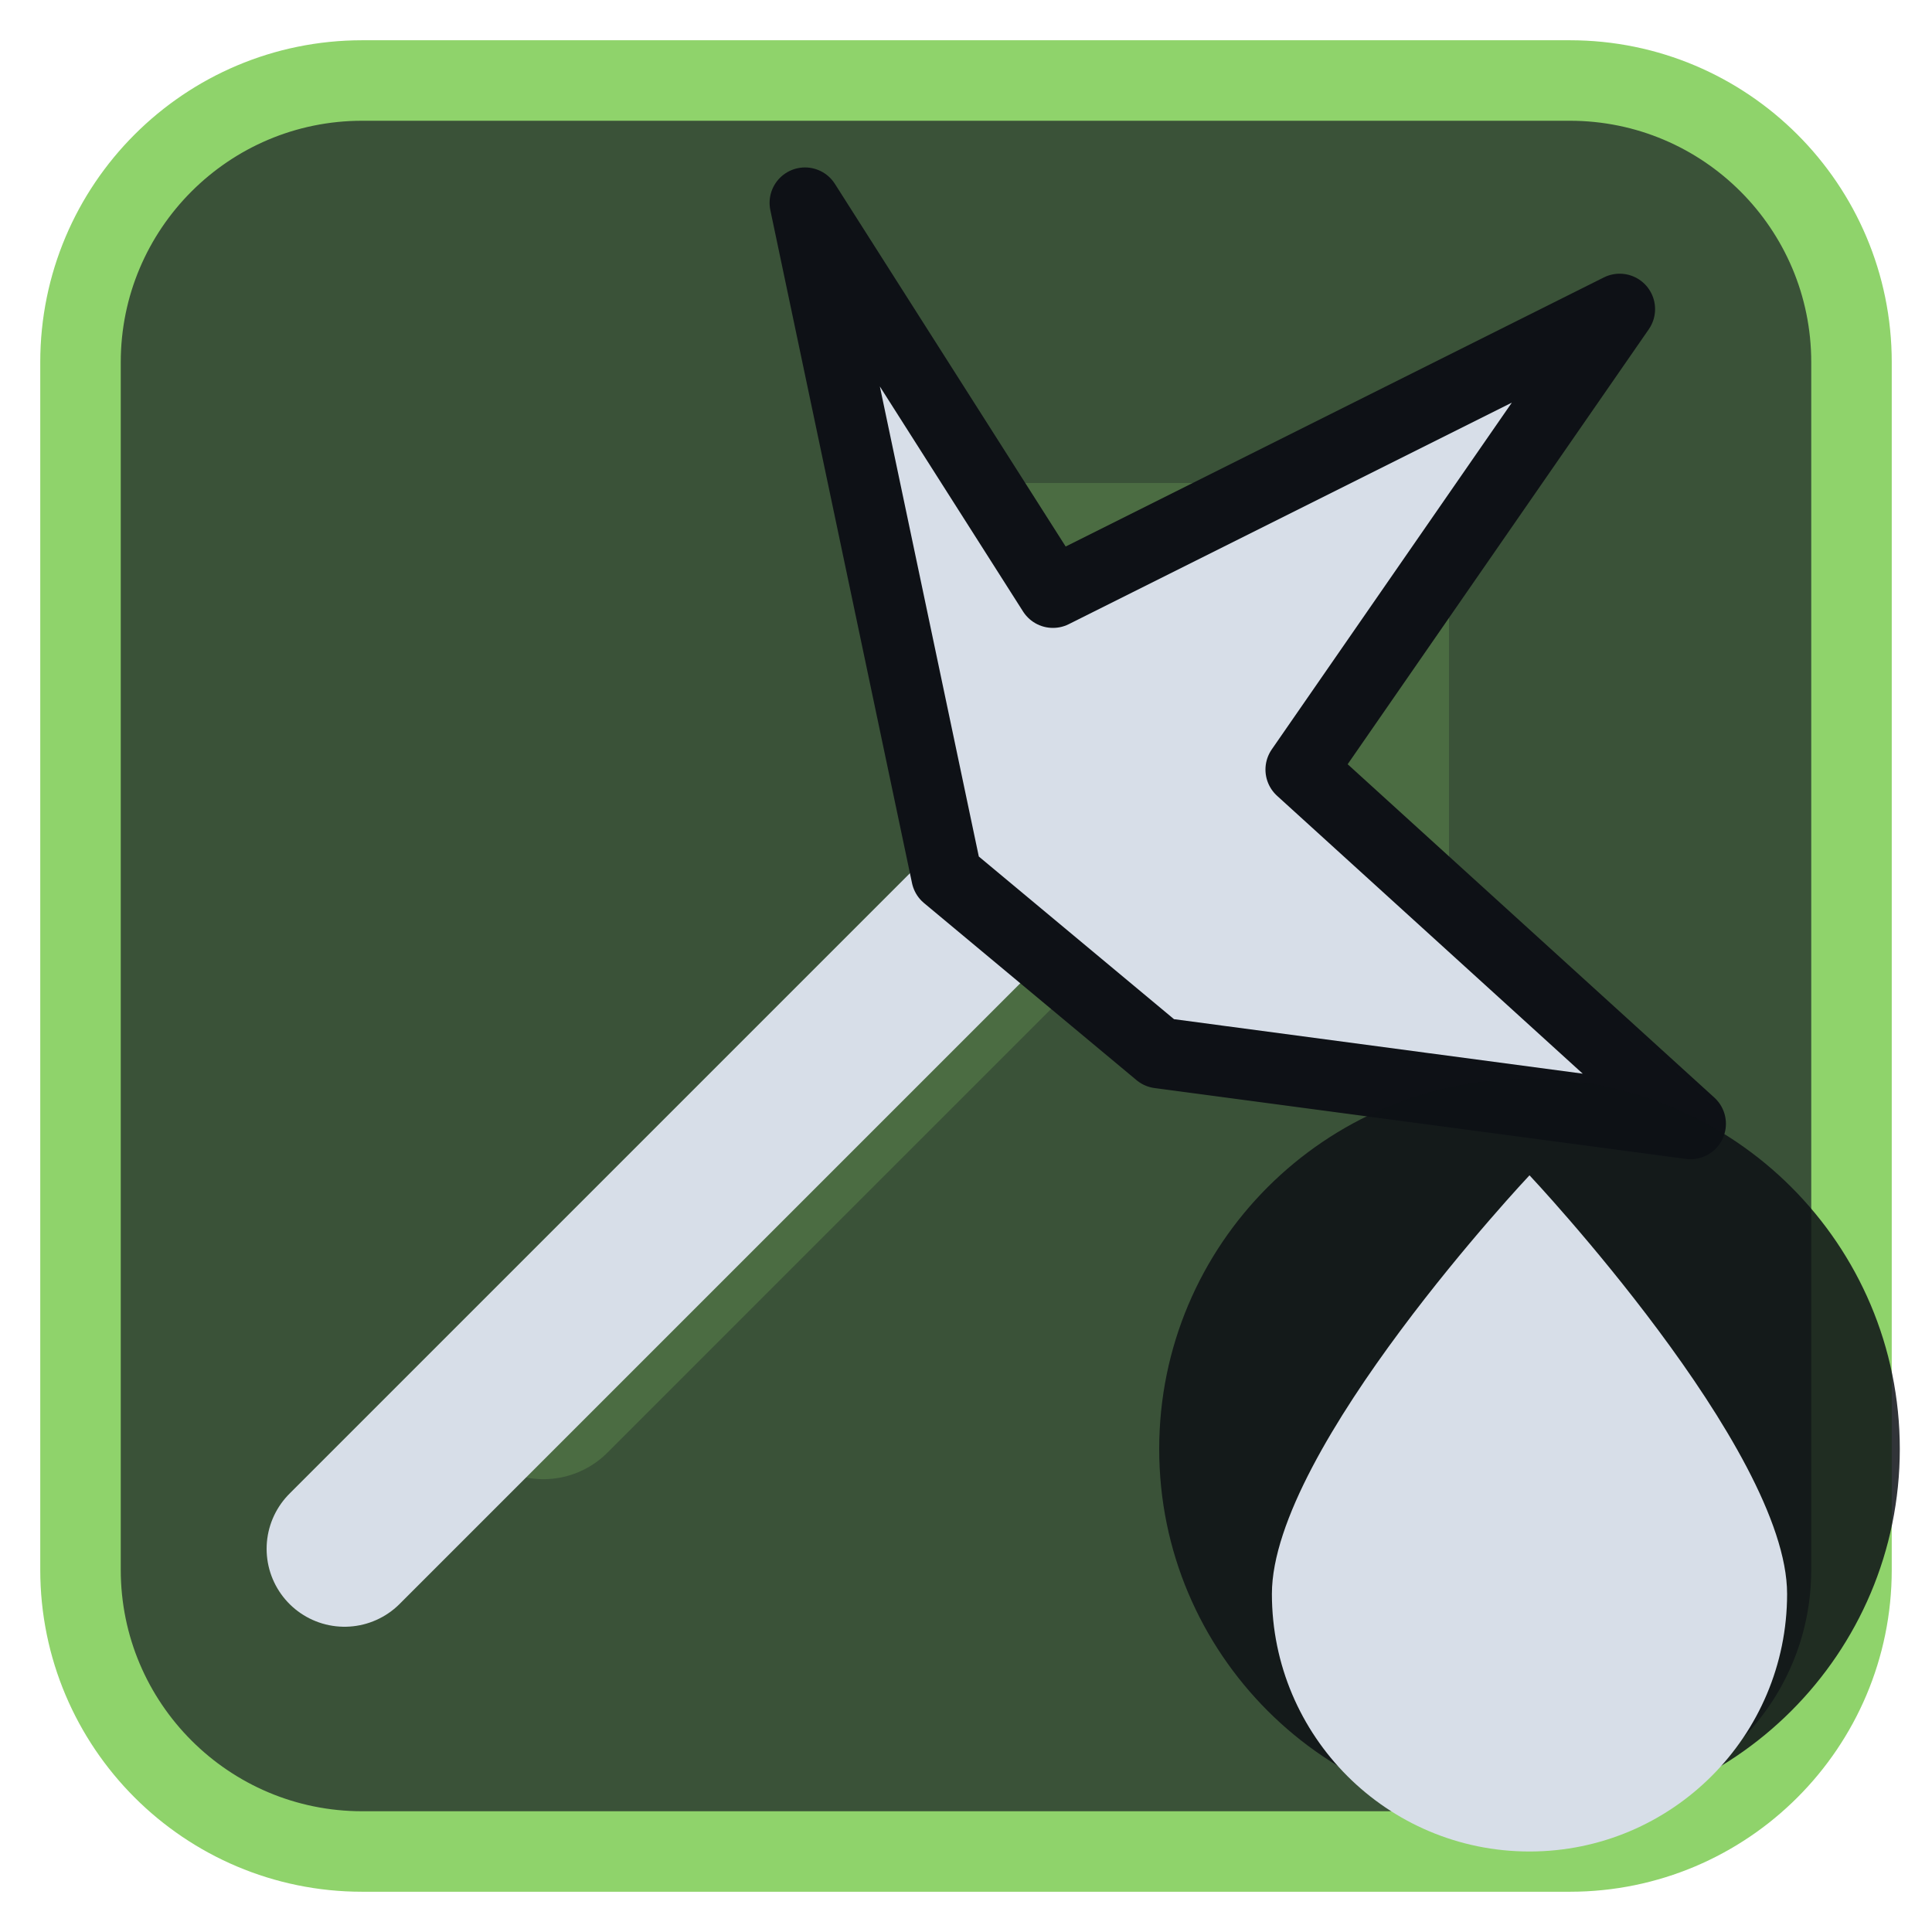
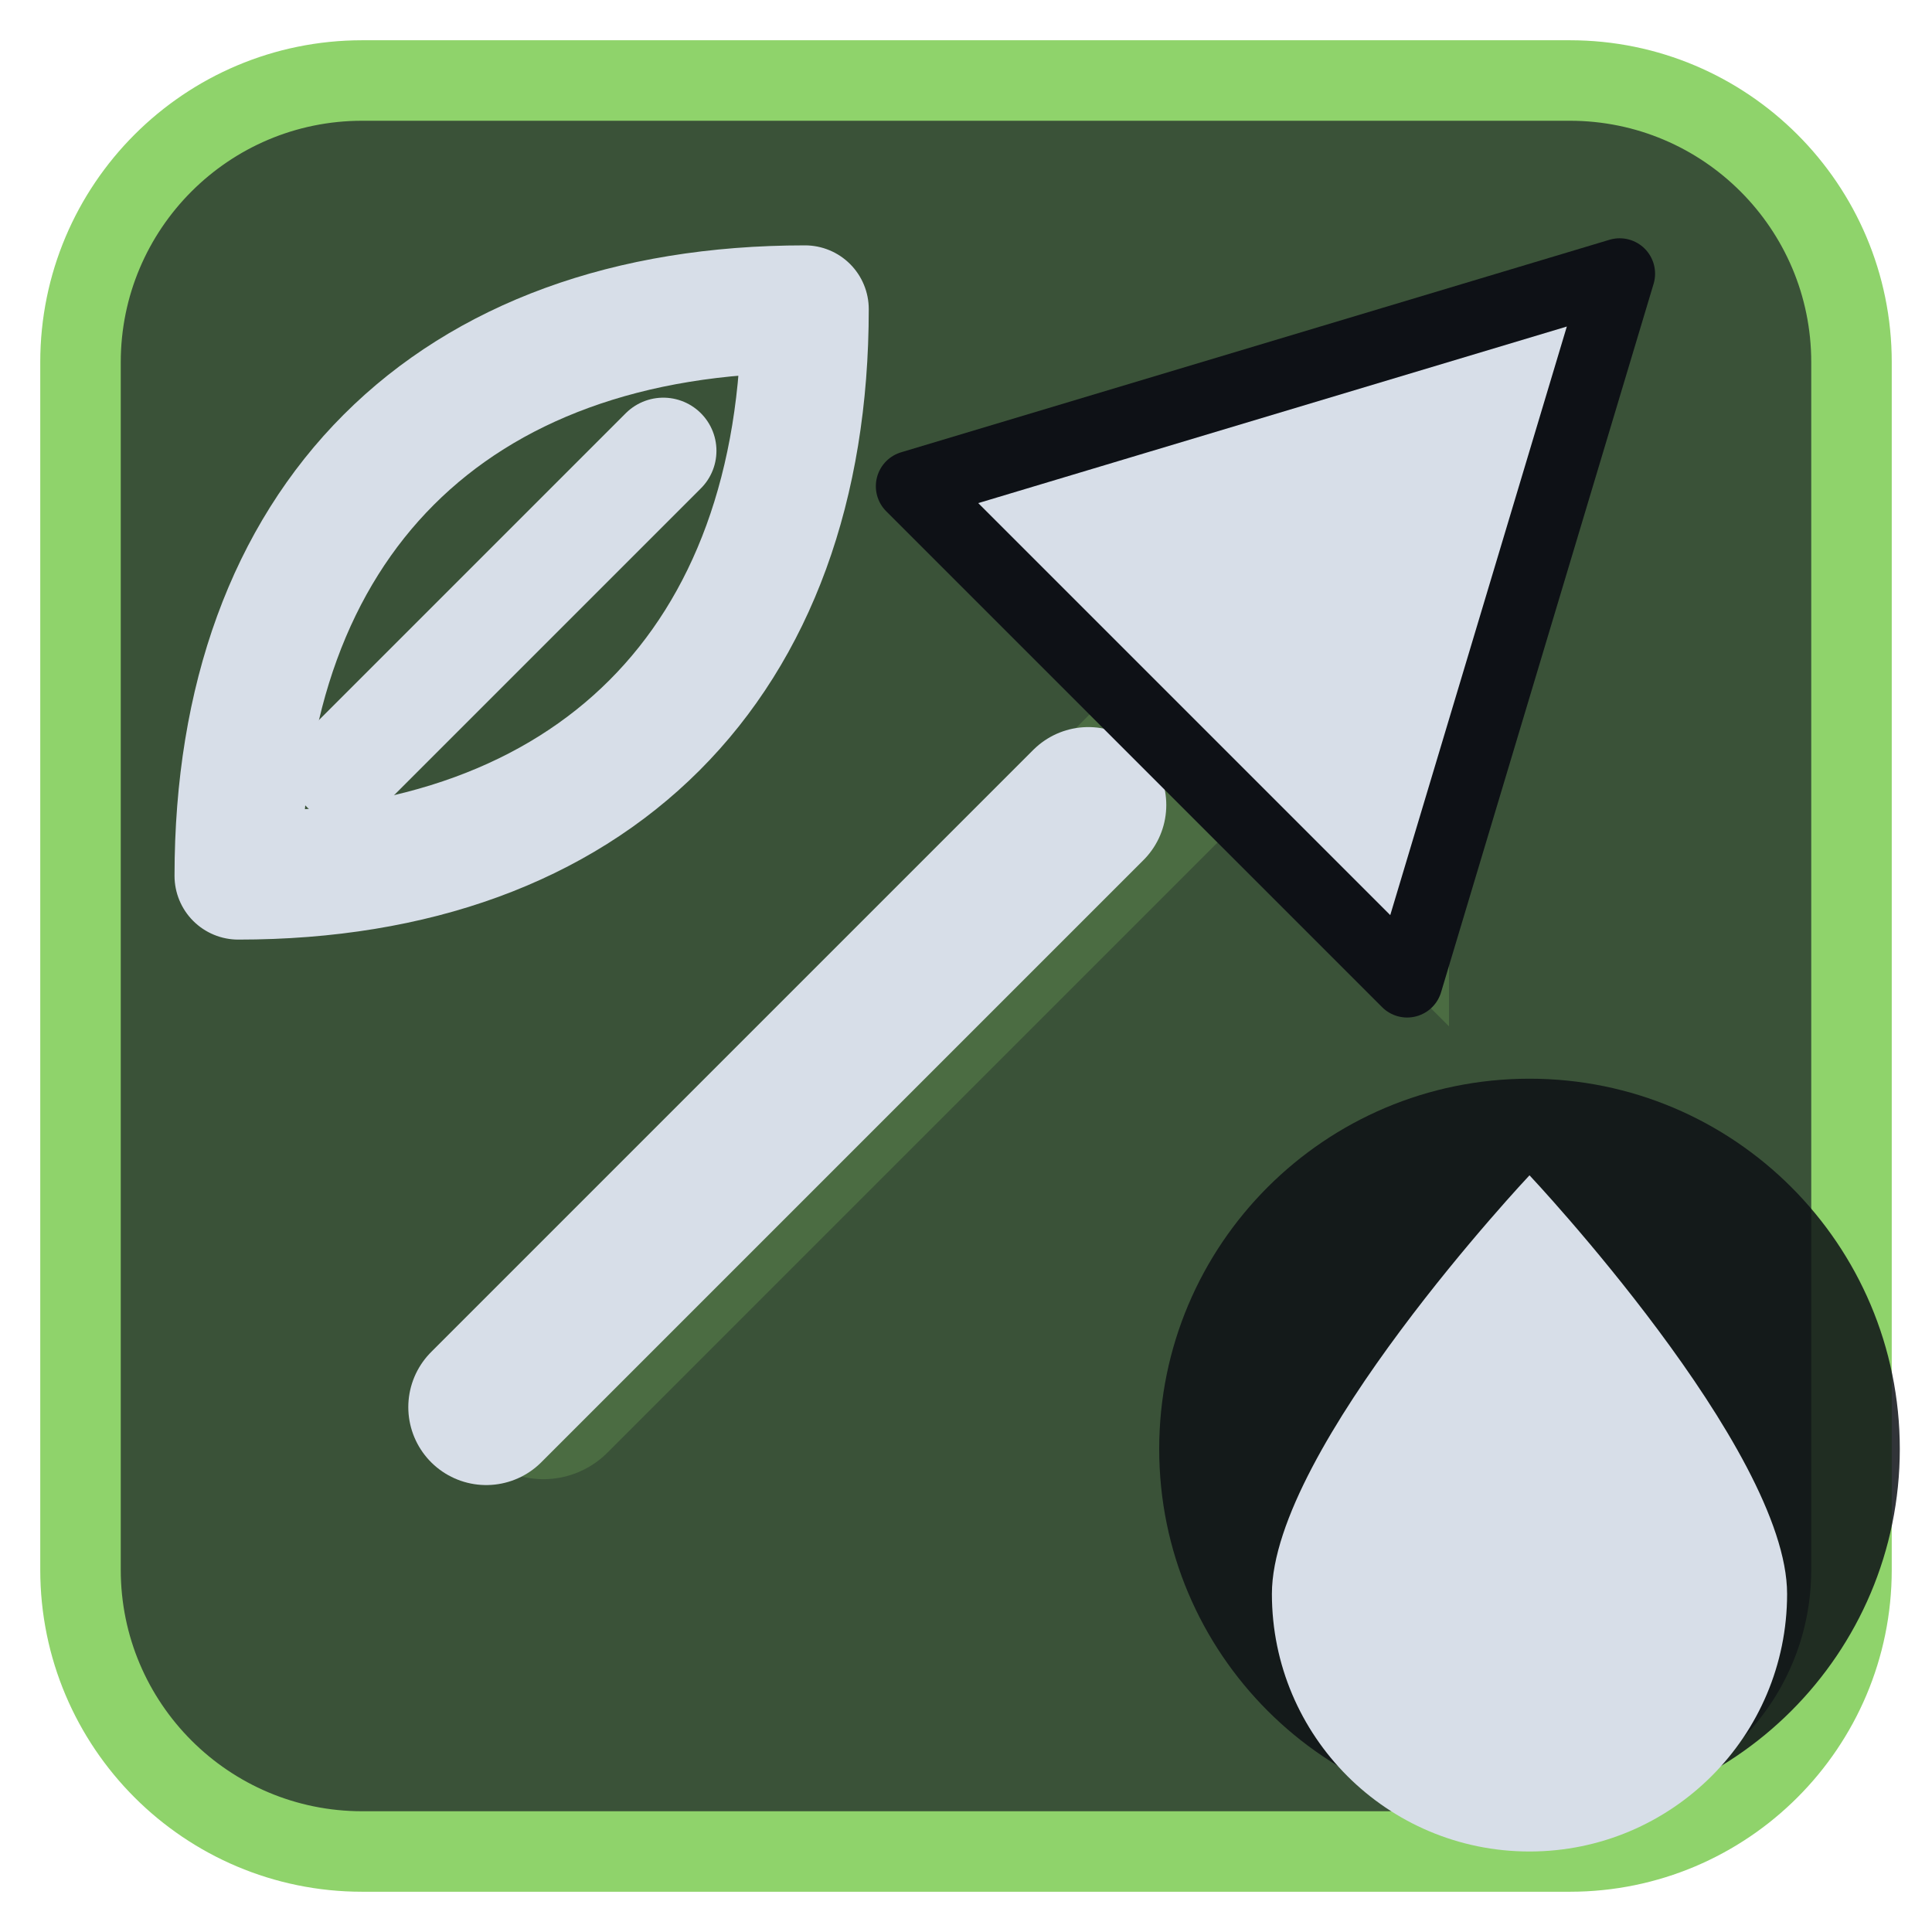
<svg xmlns="http://www.w3.org/2000/svg" viewBox="0 0 24 24" width="24" height="24">
  <rect x="1" y="1" width="22" height="22" rx="3.5" fill="#3a5238" stroke="#8fd36b" stroke-width="1" />
  <g opacity="0.2" transform="translate(3,3) scale(0.75)">
    <path d="M5 19L18 6" fill="none" stroke="#8fd36b" stroke-width="3" stroke-linecap="round" stroke-linejoin="round" />
    <path d="M11 4h9v9z" fill="#8fd36b" />
  </g>
  <g transform="translate(1.2,1.2) scale(0.88)">
-     <path d="M3.5 20.5L13 11" fill="none" stroke="#d7dee8" stroke-width="2.2" stroke-linecap="round" stroke-linejoin="round" />
-     <path d="M12 11L10 1.5L13.5 7L21.5 3L17 9.5L22.5 14.5L15 13.5Z" fill="#d7dee8" stroke="#0e1116" stroke-width="1" stroke-linejoin="round" />
+     <path d="M5.5 18.5L14 10" fill="none" stroke="#d7dee8" stroke-width="2.2" stroke-linecap="round" stroke-linejoin="round" />
+     <path d="M2 11C2 6 5 3 10 3C10 8 7 11 2 11Z" fill="none" stroke="#d7dee8" stroke-width="1.8" stroke-linecap="round" stroke-linejoin="round" />
+     <path d="M3.5 9.5L8 5" fill="none" stroke="#d7dee8" stroke-width="1.5" stroke-linecap="round" stroke-linejoin="round" />
+     <path d="M21.5 2.5L11.5 5.5L18.5 12.5Z" fill="#d7dee8" stroke="#0e1116" stroke-width="1" stroke-linejoin="round" />
  </g>
  <circle cx="19" cy="18" r="4.6" fill="#0e1116" fill-opacity="0.85" />
  <path d="M19 14.6C19 14.6 15.8 18 15.8 19.8A3.2 3.2 0 0 0 22.2 19.8C22.2 18 19 14.6 19 14.6Z" fill="#d7dee8" />
</svg>
